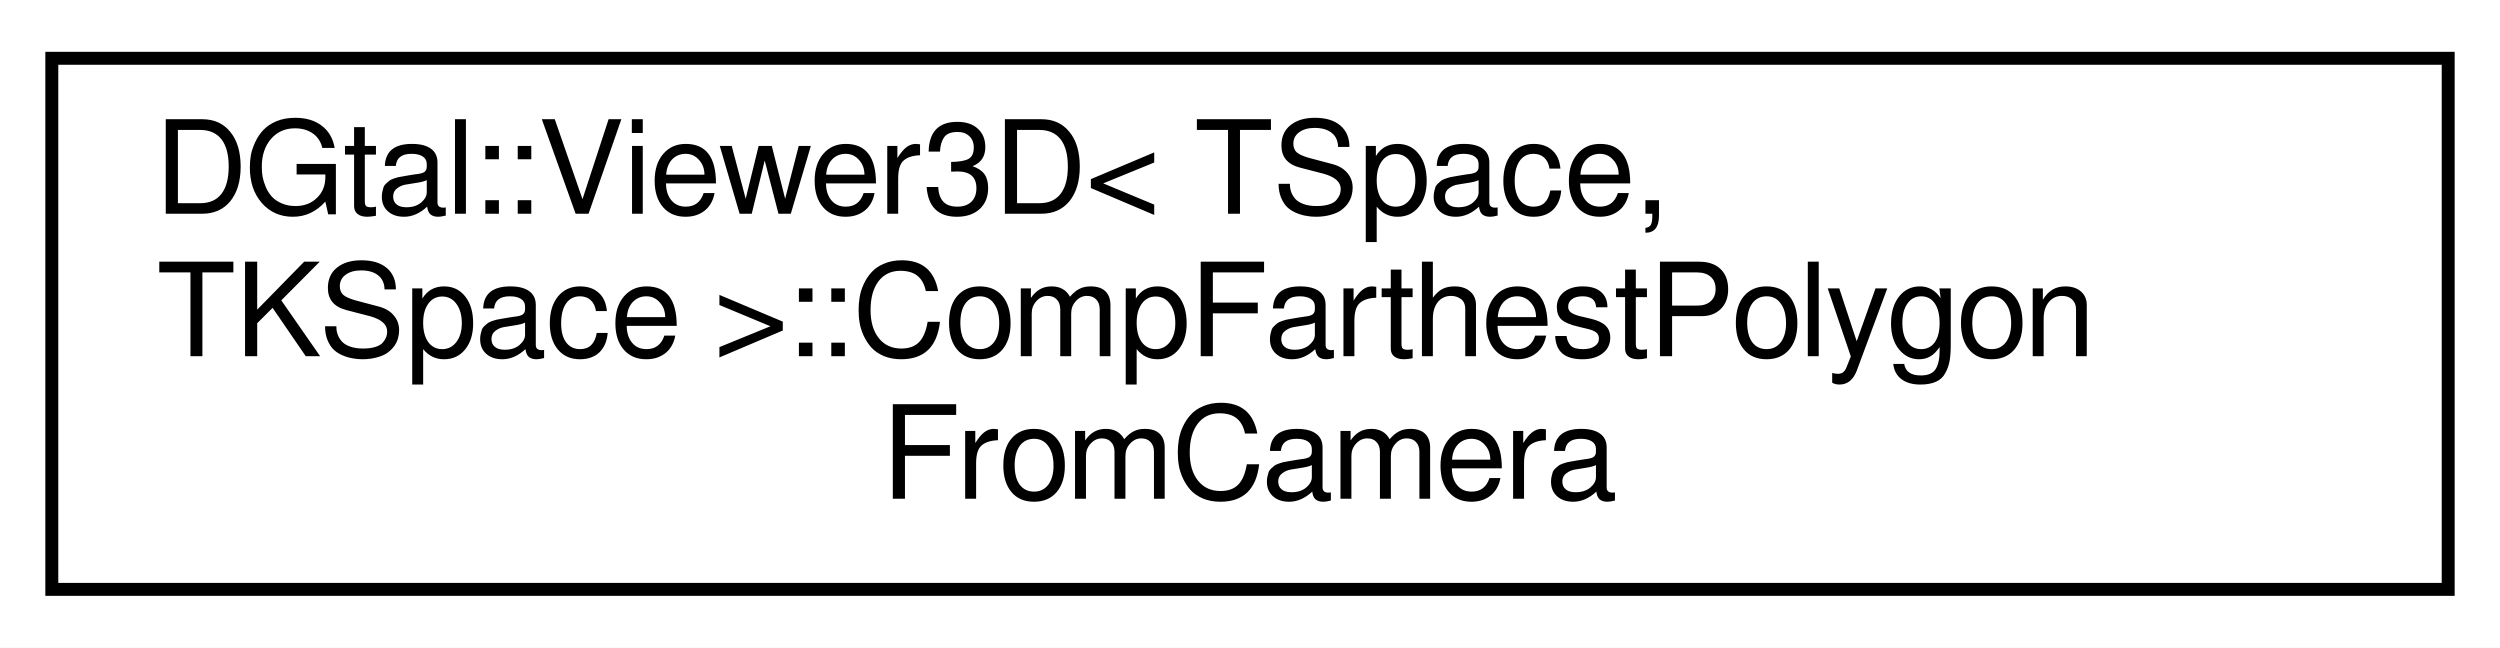
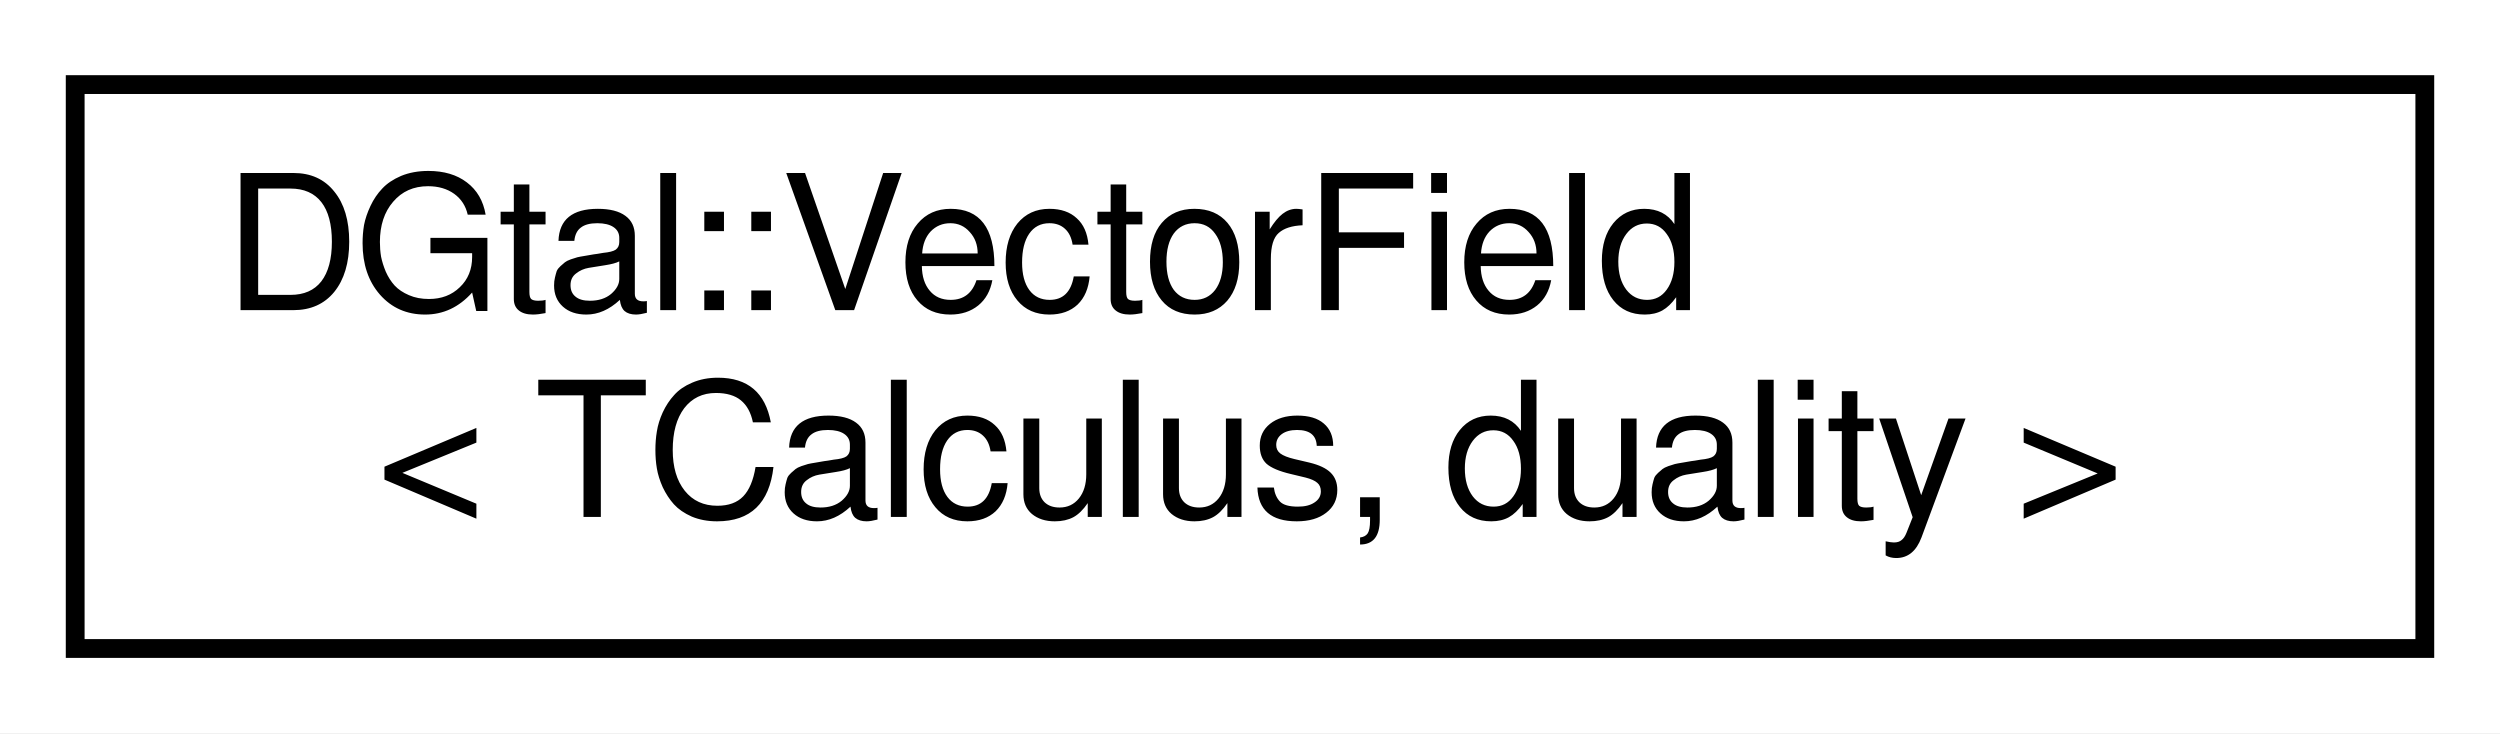
- <svg xmlns="http://www.w3.org/2000/svg" xmlns:xlink="http://www.w3.org/1999/xlink" width="193pt" height="50pt" viewBox="0.00 0.00 193.00 50.00">
-   <g id="graph0" class="graph" transform="scale(1 1) rotate(0) translate(4 46)">
-     <polygon fill="white" stroke="transparent" points="-4,4 -4,-46 189,-46 189,4 -4,4" />
+ <svg xmlns="http://www.w3.org/2000/svg" xmlns:xlink="http://www.w3.org/1999/xlink" width="133pt" height="39pt" viewBox="0.00 0.00 133.00 39.00">
+   <g id="graph0" class="graph" transform="scale(1 1) rotate(0) translate(4 35)">
+     <polygon fill="white" stroke="transparent" points="-4,4 -4,-35 129,-35 129,4 -4,4" />
    <g id="node1" class="node">
      <g id="a_node1">
-         <a xlink:href="structDGtal_1_1Viewer3D_1_1CompFarthestPolygonFromCamera.html" target="_top" xlink:title=" ">
-           <polygon fill="white" stroke="black" points="0,-0.5 0,-41.5 185,-41.5 185,-0.5 0,-0.5" />
-           <text text-anchor="start" x="8" y="-29.5" font-family="FreeSans" font-size="10.00">DGtal::Viewer3D&lt; TSpace,</text>
-           <text text-anchor="start" x="8" y="-18.5" font-family="FreeSans" font-size="10.00"> TKSpace &gt;::CompFarthestPolygon</text>
-           <text text-anchor="middle" x="92.5" y="-7.5" font-family="FreeSans" font-size="10.00">FromCamera</text>
+         <a xlink:href="classDGtal_1_1VectorField.html" target="_top" xlink:title="Aim: VectorField represents a discrete vector field in the dec package. Vector field values are attac...">
+           <polygon fill="white" stroke="black" points="0,-0.5 0,-30.5 125,-30.5 125,-0.5 0,-0.5" />
+           <text text-anchor="start" x="8" y="-18.5" font-family="FreeSans" font-size="10.00">DGtal::VectorField</text>
+           <text text-anchor="middle" x="62.5" y="-7.5" font-family="FreeSans" font-size="10.00">&lt; TCalculus, duality &gt;</text>
        </a>
      </g>
    </g>
  </g>
</svg>
